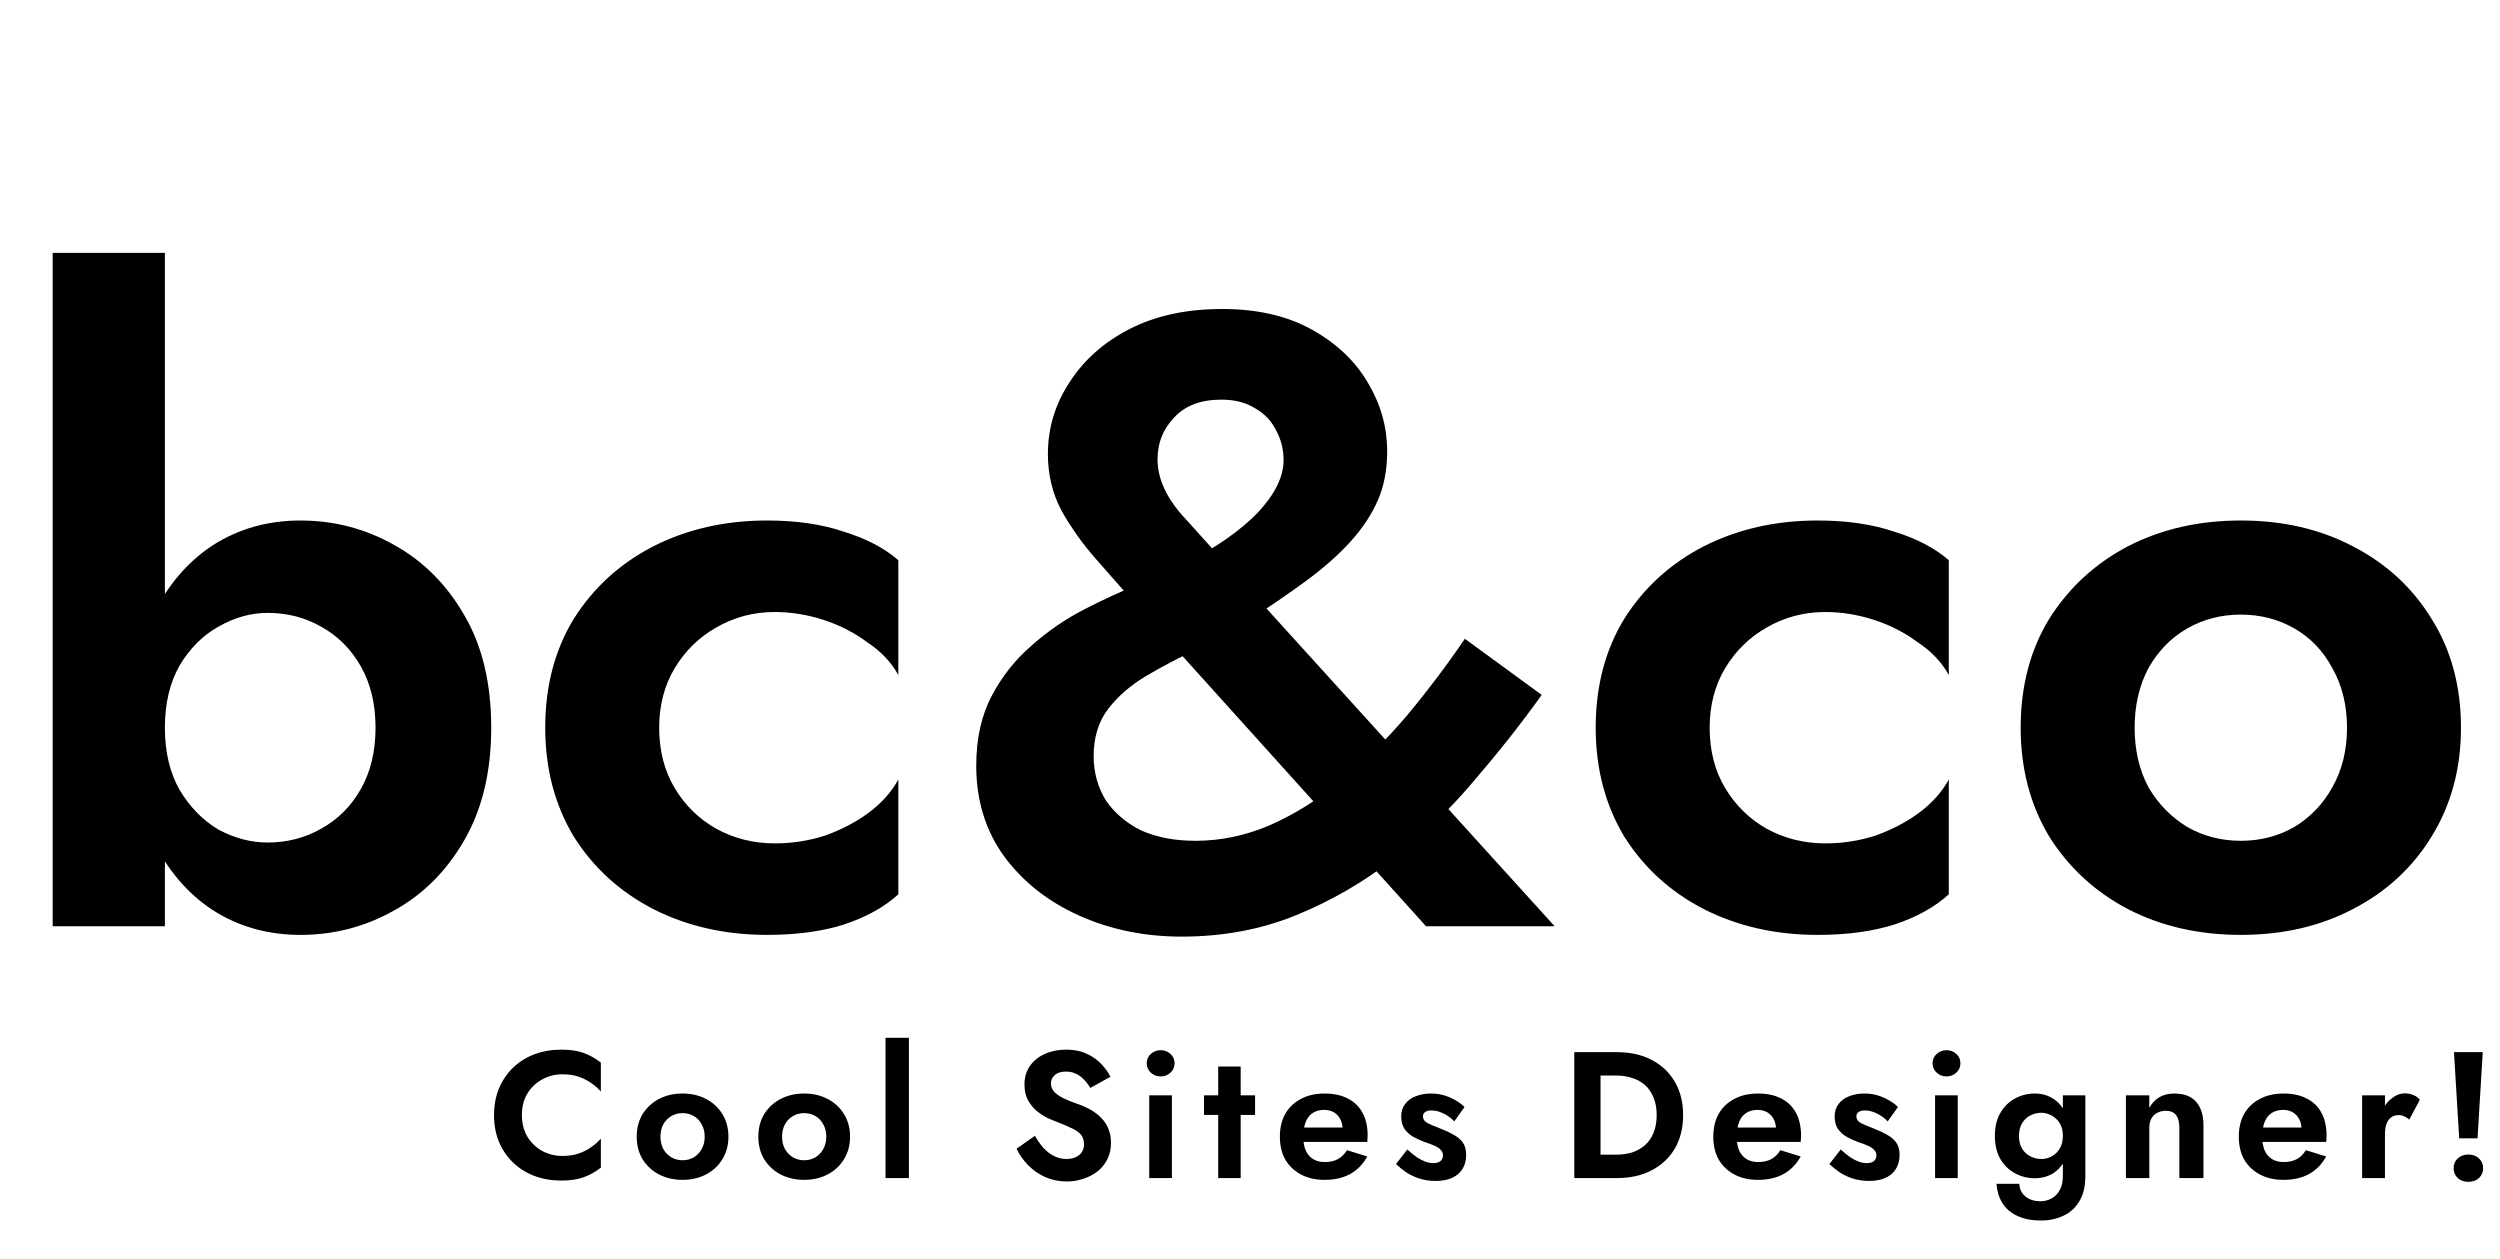
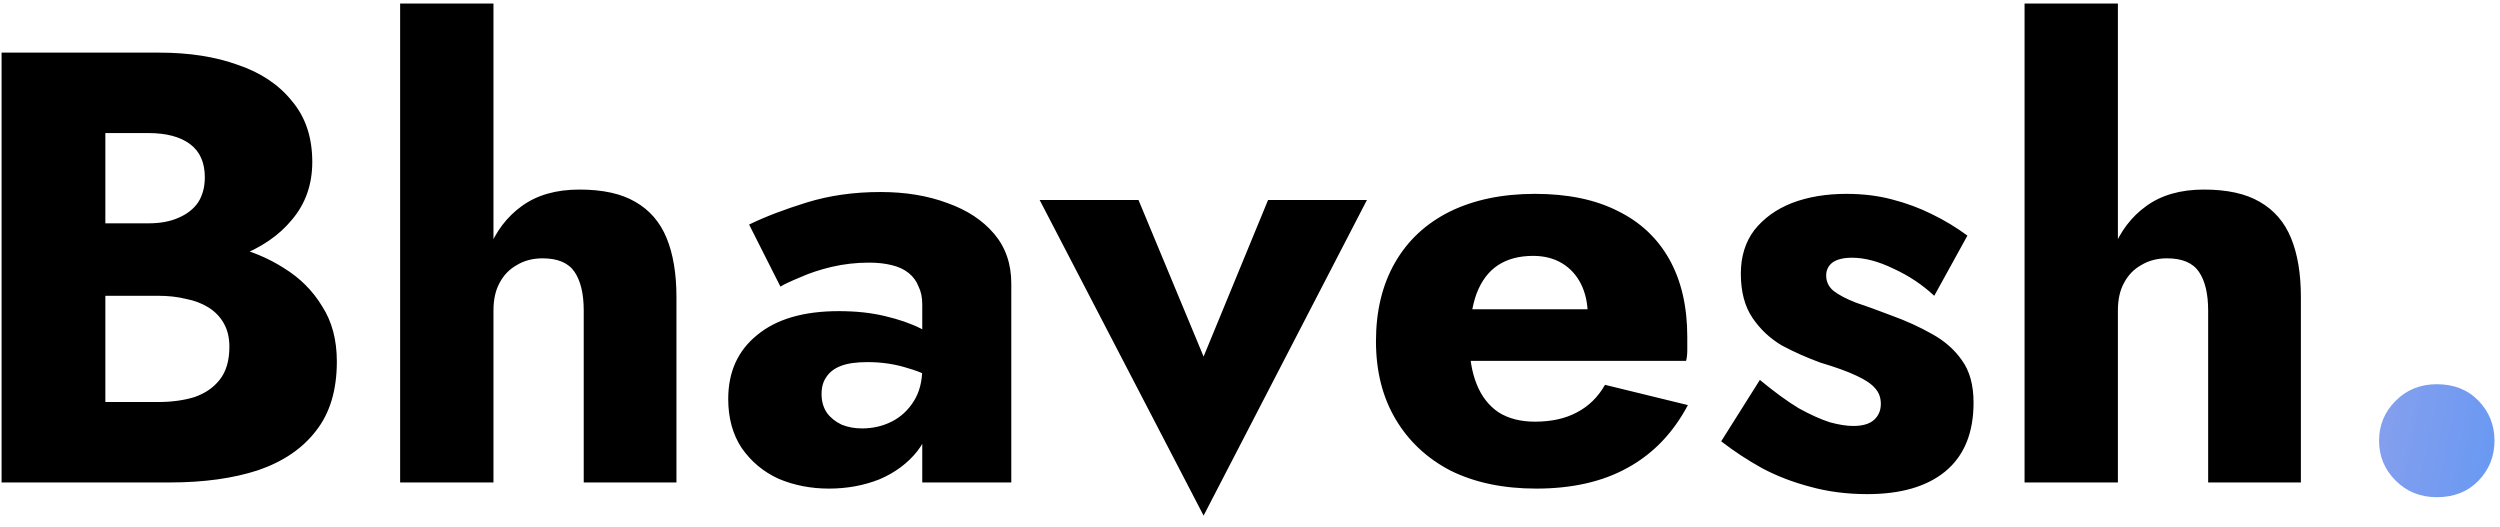
- <svg xmlns="http://www.w3.org/2000/svg" width="139" height="70" viewBox="0 0 139 70" fill="none">
-   <path d="M9.168 14.06V51.5H2.928V14.06H9.168ZM27.312 40.46C27.312 42.892 26.816 44.972 25.824 46.7C24.832 48.428 23.52 49.74 21.888 50.636C20.288 51.532 18.56 51.98 16.704 51.98C14.88 51.98 13.248 51.516 11.808 50.588C10.4 49.66 9.28 48.332 8.448 46.604C7.616 44.876 7.2 42.828 7.2 40.46C7.2 38.06 7.616 36.012 8.448 34.316C9.28 32.588 10.4 31.26 11.808 30.332C13.248 29.404 14.88 28.94 16.704 28.94C18.56 28.94 20.288 29.388 21.888 30.284C23.52 31.18 24.832 32.492 25.824 34.22C26.816 35.916 27.312 37.996 27.312 40.46ZM20.88 40.46C20.88 39.148 20.608 38.012 20.064 37.052C19.52 36.092 18.784 35.356 17.856 34.844C16.96 34.332 15.968 34.076 14.88 34.076C13.952 34.076 13.04 34.332 12.144 34.844C11.28 35.324 10.56 36.044 9.984 37.004C9.44 37.964 9.168 39.116 9.168 40.46C9.168 41.804 9.44 42.956 9.984 43.916C10.56 44.876 11.28 45.612 12.144 46.124C13.04 46.604 13.952 46.844 14.88 46.844C15.968 46.844 16.96 46.588 17.856 46.076C18.784 45.564 19.52 44.828 20.064 43.868C20.608 42.908 20.88 41.772 20.88 40.46ZM36.651 40.46C36.651 41.74 36.939 42.86 37.515 43.82C38.091 44.78 38.859 45.532 39.819 46.076C40.811 46.62 41.899 46.892 43.083 46.892C44.043 46.892 44.971 46.748 45.867 46.46C46.763 46.14 47.563 45.724 48.267 45.212C49.003 44.668 49.563 44.044 49.947 43.34V49.724C49.179 50.428 48.171 50.988 46.923 51.404C45.707 51.788 44.283 51.98 42.651 51.98C40.315 51.98 38.203 51.5 36.315 50.54C34.459 49.58 32.987 48.236 31.899 46.508C30.843 44.748 30.315 42.732 30.315 40.46C30.315 38.156 30.843 36.14 31.899 34.412C32.987 32.684 34.459 31.34 36.315 30.38C38.203 29.42 40.315 28.94 42.651 28.94C44.283 28.94 45.707 29.148 46.923 29.564C48.171 29.948 49.179 30.476 49.947 31.148V37.532C49.563 36.828 48.987 36.22 48.219 35.708C47.483 35.164 46.667 34.748 45.771 34.46C44.875 34.172 43.979 34.028 43.083 34.028C41.899 34.028 40.811 34.316 39.819 34.892C38.859 35.436 38.091 36.188 37.515 37.148C36.939 38.108 36.651 39.212 36.651 40.46ZM63.063 33.5C62.391 32.732 61.687 31.932 60.951 31.1C60.215 30.268 59.575 29.372 59.031 28.412C58.519 27.452 58.263 26.396 58.263 25.244C58.263 23.804 58.663 22.476 59.463 21.26C60.263 20.012 61.383 19.02 62.823 18.284C64.263 17.548 65.975 17.18 67.959 17.18C69.911 17.18 71.575 17.564 72.951 18.332C74.327 19.1 75.367 20.092 76.071 21.308C76.775 22.492 77.127 23.756 77.127 25.1C77.127 26.124 76.951 27.036 76.599 27.836C76.247 28.636 75.735 29.404 75.063 30.14C74.391 30.876 73.575 31.596 72.615 32.3C71.655 33.004 70.535 33.772 69.255 34.604C68.391 35.148 67.463 35.66 66.471 36.14C65.511 36.588 64.599 37.068 63.735 37.58C62.871 38.092 62.167 38.7 61.623 39.404C61.079 40.108 60.807 40.988 60.807 42.044C60.807 42.94 61.031 43.756 61.479 44.492C61.959 45.196 62.615 45.756 63.447 46.172C64.311 46.556 65.319 46.748 66.471 46.748C67.879 46.748 69.255 46.46 70.599 45.884C71.975 45.276 73.287 44.46 74.535 43.436C75.815 42.38 77.031 41.18 78.183 39.836C79.335 38.46 80.423 37.02 81.447 35.516L85.719 38.636C84.599 40.204 83.351 41.788 81.975 43.388C80.631 44.988 79.127 46.444 77.463 47.756C75.831 49.036 74.039 50.076 72.087 50.876C70.135 51.676 68.007 52.076 65.703 52.076C63.655 52.076 61.767 51.692 60.039 50.924C58.311 50.156 56.919 49.068 55.863 47.66C54.807 46.22 54.279 44.524 54.279 42.572C54.279 41.068 54.567 39.772 55.143 38.684C55.719 37.596 56.455 36.668 57.351 35.9C58.247 35.1 59.223 34.428 60.279 33.884C61.335 33.34 62.343 32.876 63.303 32.492C64.295 32.076 65.127 31.708 65.799 31.388C67.591 30.46 68.967 29.5 69.927 28.508C70.887 27.484 71.367 26.508 71.367 25.58C71.367 24.972 71.223 24.412 70.935 23.9C70.679 23.388 70.295 22.988 69.783 22.7C69.271 22.38 68.647 22.22 67.911 22.22C66.759 22.22 65.879 22.556 65.271 23.228C64.663 23.868 64.359 24.636 64.359 25.532C64.359 26.524 64.775 27.516 65.607 28.508C66.471 29.468 67.495 30.604 68.679 31.916L86.439 51.5H79.287L63.063 33.5ZM95.057 40.46C95.057 41.74 95.345 42.86 95.921 43.82C96.497 44.78 97.265 45.532 98.225 46.076C99.217 46.62 100.305 46.892 101.489 46.892C102.449 46.892 103.377 46.748 104.273 46.46C105.169 46.14 105.969 45.724 106.673 45.212C107.409 44.668 107.969 44.044 108.353 43.34V49.724C107.585 50.428 106.577 50.988 105.329 51.404C104.113 51.788 102.689 51.98 101.057 51.98C98.721 51.98 96.609 51.5 94.721 50.54C92.865 49.58 91.393 48.236 90.305 46.508C89.249 44.748 88.721 42.732 88.721 40.46C88.721 38.156 89.249 36.14 90.305 34.412C91.393 32.684 92.865 31.34 94.721 30.38C96.609 29.42 98.721 28.94 101.057 28.94C102.689 28.94 104.113 29.148 105.329 29.564C106.577 29.948 107.585 30.476 108.353 31.148V37.532C107.969 36.828 107.393 36.22 106.625 35.708C105.889 35.164 105.073 34.748 104.177 34.46C103.281 34.172 102.385 34.028 101.489 34.028C100.305 34.028 99.217 34.316 98.225 34.892C97.265 35.436 96.497 36.188 95.921 37.148C95.345 38.108 95.057 39.212 95.057 40.46ZM112.35 40.46C112.35 38.156 112.878 36.14 113.934 34.412C115.022 32.684 116.478 31.34 118.302 30.38C120.158 29.42 122.254 28.94 124.59 28.94C126.926 28.94 129.006 29.42 130.83 30.38C132.686 31.34 134.142 32.684 135.198 34.412C136.286 36.14 136.83 38.156 136.83 40.46C136.83 42.732 136.286 44.748 135.198 46.508C134.142 48.236 132.686 49.58 130.83 50.54C129.006 51.5 126.926 51.98 124.59 51.98C122.254 51.98 120.158 51.5 118.302 50.54C116.478 49.58 115.022 48.236 113.934 46.508C112.878 44.748 112.35 42.732 112.35 40.46ZM118.686 40.46C118.686 41.708 118.942 42.812 119.454 43.772C119.998 44.7 120.718 45.436 121.614 45.98C122.51 46.492 123.502 46.748 124.59 46.748C125.678 46.748 126.67 46.492 127.566 45.98C128.462 45.436 129.166 44.7 129.678 43.772C130.222 42.812 130.494 41.708 130.494 40.46C130.494 39.212 130.222 38.108 129.678 37.148C129.166 36.188 128.462 35.452 127.566 34.94C126.67 34.428 125.678 34.172 124.59 34.172C123.502 34.172 122.51 34.428 121.614 34.94C120.718 35.452 119.998 36.188 119.454 37.148C118.942 38.108 118.686 39.212 118.686 40.46Z" fill="black" />
-   <path d="M29.018 62C29.018 62.46 29.122 62.863 29.328 63.21C29.542 63.55 29.818 63.813 30.158 64C30.498 64.18 30.868 64.27 31.268 64.27C31.602 64.27 31.898 64.227 32.158 64.14C32.418 64.053 32.652 63.937 32.858 63.79C33.072 63.643 33.255 63.483 33.408 63.31V64.92C33.122 65.147 32.808 65.323 32.468 65.45C32.135 65.577 31.712 65.64 31.198 65.64C30.665 65.64 30.168 65.553 29.708 65.38C29.255 65.207 28.858 64.957 28.518 64.63C28.185 64.303 27.925 63.92 27.738 63.48C27.558 63.033 27.468 62.54 27.468 62C27.468 61.46 27.558 60.97 27.738 60.53C27.925 60.083 28.185 59.697 28.518 59.37C28.858 59.043 29.255 58.793 29.708 58.62C30.168 58.447 30.665 58.36 31.198 58.36C31.712 58.36 32.135 58.423 32.468 58.55C32.808 58.677 33.122 58.853 33.408 59.08V60.69C33.255 60.517 33.072 60.357 32.858 60.21C32.652 60.063 32.418 59.947 32.158 59.86C31.898 59.773 31.602 59.73 31.268 59.73C30.868 59.73 30.498 59.823 30.158 60.01C29.818 60.19 29.542 60.45 29.328 60.79C29.122 61.13 29.018 61.533 29.018 62ZM35.401 63.2C35.401 62.72 35.511 62.3 35.731 61.94C35.958 61.58 36.261 61.3 36.641 61.1C37.028 60.9 37.465 60.8 37.951 60.8C38.438 60.8 38.871 60.9 39.251 61.1C39.638 61.3 39.941 61.58 40.161 61.94C40.388 62.3 40.501 62.72 40.501 63.2C40.501 63.673 40.388 64.093 40.161 64.46C39.941 64.82 39.638 65.1 39.251 65.3C38.871 65.5 38.438 65.6 37.951 65.6C37.465 65.6 37.028 65.5 36.641 65.3C36.261 65.1 35.958 64.82 35.731 64.46C35.511 64.093 35.401 63.673 35.401 63.2ZM36.721 63.2C36.721 63.46 36.775 63.69 36.881 63.89C36.995 64.083 37.145 64.237 37.331 64.35C37.518 64.457 37.725 64.51 37.951 64.51C38.178 64.51 38.385 64.457 38.571 64.35C38.758 64.237 38.905 64.083 39.011 63.89C39.125 63.69 39.181 63.46 39.181 63.2C39.181 62.94 39.125 62.71 39.011 62.51C38.905 62.31 38.758 62.157 38.571 62.05C38.385 61.943 38.178 61.89 37.951 61.89C37.725 61.89 37.518 61.943 37.331 62.05C37.145 62.157 36.995 62.31 36.881 62.51C36.775 62.71 36.721 62.94 36.721 63.2ZM42.163 63.2C42.163 62.72 42.273 62.3 42.493 61.94C42.72 61.58 43.023 61.3 43.403 61.1C43.79 60.9 44.226 60.8 44.713 60.8C45.2 60.8 45.633 60.9 46.013 61.1C46.4 61.3 46.703 61.58 46.923 61.94C47.15 62.3 47.263 62.72 47.263 63.2C47.263 63.673 47.15 64.093 46.923 64.46C46.703 64.82 46.4 65.1 46.013 65.3C45.633 65.5 45.2 65.6 44.713 65.6C44.226 65.6 43.79 65.5 43.403 65.3C43.023 65.1 42.72 64.82 42.493 64.46C42.273 64.093 42.163 63.673 42.163 63.2ZM43.483 63.2C43.483 63.46 43.536 63.69 43.643 63.89C43.756 64.083 43.906 64.237 44.093 64.35C44.28 64.457 44.486 64.51 44.713 64.51C44.94 64.51 45.146 64.457 45.333 64.35C45.52 64.237 45.666 64.083 45.773 63.89C45.886 63.69 45.943 63.46 45.943 63.2C45.943 62.94 45.886 62.71 45.773 62.51C45.666 62.31 45.52 62.157 45.333 62.05C45.146 61.943 44.94 61.89 44.713 61.89C44.486 61.89 44.28 61.943 44.093 62.05C43.906 62.157 43.756 62.31 43.643 62.51C43.536 62.71 43.483 62.94 43.483 63.2ZM49.235 57.7H50.535V65.5H49.235V57.7ZM57.541 63.15C57.688 63.41 57.848 63.637 58.021 63.83C58.201 64.023 58.398 64.173 58.611 64.28C58.824 64.387 59.054 64.44 59.301 64.44C59.588 64.44 59.821 64.367 60.001 64.22C60.181 64.073 60.271 63.873 60.271 63.62C60.271 63.4 60.214 63.223 60.101 63.09C59.994 62.957 59.831 62.84 59.611 62.74C59.398 62.633 59.134 62.52 58.821 62.4C58.654 62.34 58.461 62.26 58.241 62.16C58.028 62.053 57.824 61.92 57.631 61.76C57.438 61.593 57.278 61.393 57.151 61.16C57.024 60.92 56.961 60.633 56.961 60.3C56.961 59.9 57.061 59.557 57.261 59.27C57.468 58.977 57.744 58.753 58.091 58.6C58.444 58.44 58.838 58.36 59.271 58.36C59.718 58.36 60.101 58.437 60.421 58.59C60.748 58.737 61.018 58.927 61.231 59.16C61.451 59.387 61.621 59.623 61.741 59.87L60.621 60.49C60.528 60.323 60.414 60.173 60.281 60.04C60.154 59.9 60.008 59.79 59.841 59.71C59.674 59.623 59.484 59.58 59.271 59.58C58.991 59.58 58.781 59.647 58.641 59.78C58.501 59.907 58.431 60.057 58.431 60.23C58.431 60.403 58.488 60.557 58.601 60.69C58.714 60.817 58.888 60.94 59.121 61.06C59.354 61.173 59.648 61.29 60.001 61.41C60.228 61.49 60.444 61.59 60.651 61.71C60.864 61.83 61.054 61.977 61.221 62.15C61.394 62.317 61.528 62.517 61.621 62.75C61.721 62.977 61.771 63.24 61.771 63.54C61.771 63.88 61.704 64.183 61.571 64.45C61.438 64.717 61.254 64.943 61.021 65.13C60.788 65.31 60.524 65.447 60.231 65.54C59.944 65.64 59.641 65.69 59.321 65.69C58.894 65.69 58.494 65.61 58.121 65.45C57.754 65.283 57.434 65.06 57.161 64.78C56.888 64.5 56.674 64.197 56.521 63.87L57.541 63.15ZM63.757 59.12C63.757 58.907 63.833 58.733 63.987 58.6C64.14 58.46 64.323 58.39 64.537 58.39C64.75 58.39 64.93 58.46 65.077 58.6C65.23 58.733 65.307 58.907 65.307 59.12C65.307 59.327 65.23 59.5 65.077 59.64C64.93 59.78 64.75 59.85 64.537 59.85C64.323 59.85 64.14 59.78 63.987 59.64C63.833 59.5 63.757 59.327 63.757 59.12ZM63.897 60.9H65.157V65.5H63.897V60.9ZM66.942 60.9H69.782V61.99H66.942V60.9ZM67.732 59.3H68.982V65.5H67.732V59.3ZM73.641 65.6C73.141 65.6 72.704 65.5 72.331 65.3C71.958 65.1 71.668 64.823 71.461 64.47C71.261 64.11 71.161 63.687 71.161 63.2C71.161 62.707 71.261 62.283 71.461 61.93C71.668 61.57 71.958 61.293 72.331 61.1C72.704 60.9 73.144 60.8 73.651 60.8C74.158 60.8 74.588 60.893 74.941 61.08C75.301 61.26 75.574 61.527 75.761 61.88C75.948 62.227 76.041 62.647 76.041 63.14C76.041 63.2 76.038 63.263 76.031 63.33C76.031 63.397 76.028 63.45 76.021 63.49H71.901V62.69H74.891L74.541 63.15C74.568 63.11 74.591 63.057 74.611 62.99C74.638 62.917 74.651 62.857 74.651 62.81C74.651 62.583 74.608 62.39 74.521 62.23C74.441 62.07 74.324 61.943 74.171 61.85C74.018 61.757 73.838 61.71 73.631 61.71C73.378 61.71 73.164 61.767 72.991 61.88C72.824 61.987 72.694 62.15 72.601 62.37C72.514 62.583 72.468 62.85 72.461 63.17C72.461 63.477 72.504 63.737 72.591 63.95C72.684 64.163 72.821 64.327 73.001 64.44C73.181 64.553 73.398 64.61 73.651 64.61C73.938 64.61 74.181 64.557 74.381 64.45C74.588 64.337 74.758 64.17 74.891 63.95L76.021 64.3C75.781 64.733 75.461 65.06 75.061 65.28C74.668 65.493 74.194 65.6 73.641 65.6ZM78.248 63.91C78.441 64.09 78.621 64.237 78.788 64.35C78.955 64.457 79.111 64.537 79.258 64.59C79.411 64.643 79.555 64.67 79.688 64.67C79.861 64.67 79.995 64.633 80.088 64.56C80.181 64.48 80.228 64.373 80.228 64.24C80.228 64.12 80.188 64.02 80.108 63.94C80.035 63.853 79.925 63.777 79.778 63.71C79.631 63.643 79.445 63.573 79.218 63.5C79.005 63.42 78.798 63.327 78.598 63.22C78.398 63.107 78.231 62.96 78.098 62.78C77.971 62.593 77.908 62.357 77.908 62.07C77.908 61.797 77.981 61.567 78.128 61.38C78.275 61.187 78.471 61.043 78.718 60.95C78.971 60.85 79.251 60.8 79.558 60.8C79.818 60.8 80.061 60.833 80.288 60.9C80.515 60.967 80.725 61.057 80.918 61.17C81.111 61.277 81.281 61.403 81.428 61.55L80.858 62.35C80.691 62.17 80.491 62.023 80.258 61.91C80.031 61.797 79.808 61.74 79.588 61.74C79.441 61.74 79.325 61.77 79.238 61.83C79.158 61.883 79.118 61.967 79.118 62.08C79.118 62.18 79.158 62.27 79.238 62.35C79.325 62.423 79.445 62.49 79.598 62.55C79.758 62.61 79.938 62.683 80.138 62.77C80.385 62.863 80.611 62.97 80.818 63.09C81.031 63.203 81.201 63.347 81.328 63.52C81.455 63.693 81.518 63.92 81.518 64.2C81.518 64.66 81.368 65.02 81.068 65.28C80.768 65.533 80.355 65.66 79.828 65.66C79.501 65.66 79.201 65.617 78.928 65.53C78.661 65.443 78.418 65.33 78.198 65.19C77.985 65.043 77.791 64.887 77.618 64.72L78.248 63.91ZM87.531 58.5H88.99V65.5H87.531V58.5ZM89.91 65.5H88.451V64.2H89.861C90.167 64.2 90.457 64.16 90.731 64.08C91.004 63.993 91.244 63.86 91.451 63.68C91.657 63.5 91.817 63.273 91.93 63C92.05 62.72 92.111 62.387 92.111 62C92.111 61.613 92.05 61.283 91.93 61.01C91.817 60.73 91.657 60.5 91.451 60.32C91.244 60.14 91.004 60.01 90.731 59.93C90.457 59.843 90.167 59.8 89.861 59.8H88.451V58.5H89.91C90.644 58.5 91.284 58.643 91.831 58.93C92.384 59.217 92.814 59.623 93.121 60.15C93.427 60.67 93.581 61.287 93.581 62C93.581 62.713 93.427 63.333 93.121 63.86C92.814 64.38 92.384 64.783 91.831 65.07C91.284 65.357 90.644 65.5 89.91 65.5ZM97.739 65.6C97.239 65.6 96.802 65.5 96.429 65.3C96.055 65.1 95.765 64.823 95.559 64.47C95.359 64.11 95.259 63.687 95.259 63.2C95.259 62.707 95.359 62.283 95.559 61.93C95.765 61.57 96.055 61.293 96.429 61.1C96.802 60.9 97.242 60.8 97.749 60.8C98.255 60.8 98.685 60.893 99.039 61.08C99.399 61.26 99.672 61.527 99.859 61.88C100.045 62.227 100.139 62.647 100.139 63.14C100.139 63.2 100.135 63.263 100.129 63.33C100.129 63.397 100.125 63.45 100.119 63.49L95.999 63.49V62.69H98.989L98.639 63.15C98.665 63.11 98.689 63.057 98.709 62.99C98.735 62.917 98.749 62.857 98.749 62.81C98.749 62.583 98.705 62.39 98.619 62.23C98.539 62.07 98.422 61.943 98.269 61.85C98.115 61.757 97.935 61.71 97.729 61.71C97.475 61.71 97.262 61.767 97.089 61.88C96.922 61.987 96.792 62.15 96.699 62.37C96.612 62.583 96.565 62.85 96.559 63.17C96.559 63.477 96.602 63.737 96.689 63.95C96.782 64.163 96.919 64.327 97.099 64.44C97.279 64.553 97.495 64.61 97.749 64.61C98.035 64.61 98.279 64.557 98.479 64.45C98.685 64.337 98.855 64.17 98.989 63.95L100.119 64.3C99.879 64.733 99.559 65.06 99.159 65.28C98.765 65.493 98.292 65.6 97.739 65.6ZM102.346 63.91C102.539 64.09 102.719 64.237 102.886 64.35C103.052 64.457 103.209 64.537 103.356 64.59C103.509 64.643 103.652 64.67 103.786 64.67C103.959 64.67 104.092 64.633 104.186 64.56C104.279 64.48 104.326 64.373 104.326 64.24C104.326 64.12 104.286 64.02 104.206 63.94C104.132 63.853 104.022 63.777 103.876 63.71C103.729 63.643 103.542 63.573 103.316 63.5C103.102 63.42 102.896 63.327 102.696 63.22C102.496 63.107 102.329 62.96 102.196 62.78C102.069 62.593 102.006 62.357 102.006 62.07C102.006 61.797 102.079 61.567 102.226 61.38C102.372 61.187 102.569 61.043 102.816 60.95C103.069 60.85 103.349 60.8 103.656 60.8C103.916 60.8 104.159 60.833 104.386 60.9C104.612 60.967 104.822 61.057 105.016 61.17C105.209 61.277 105.379 61.403 105.526 61.55L104.956 62.35C104.789 62.17 104.589 62.023 104.356 61.91C104.129 61.797 103.906 61.74 103.686 61.74C103.539 61.74 103.422 61.77 103.336 61.83C103.256 61.883 103.216 61.967 103.216 62.08C103.216 62.18 103.256 62.27 103.336 62.35C103.422 62.423 103.542 62.49 103.696 62.55C103.856 62.61 104.036 62.683 104.236 62.77C104.482 62.863 104.709 62.97 104.916 63.09C105.129 63.203 105.299 63.347 105.426 63.52C105.552 63.693 105.616 63.92 105.616 64.2C105.616 64.66 105.466 65.02 105.166 65.28C104.866 65.533 104.452 65.66 103.926 65.66C103.599 65.66 103.299 65.617 103.026 65.53C102.759 65.443 102.516 65.33 102.296 65.19C102.082 65.043 101.889 64.887 101.716 64.72L102.346 63.91ZM107.45 59.12C107.45 58.907 107.527 58.733 107.68 58.6C107.833 58.46 108.017 58.39 108.23 58.39C108.443 58.39 108.623 58.46 108.77 58.6C108.923 58.733 109 58.907 109 59.12C109 59.327 108.923 59.5 108.77 59.64C108.623 59.78 108.443 59.85 108.23 59.85C108.017 59.85 107.833 59.78 107.68 59.64C107.527 59.5 107.45 59.327 107.45 59.12ZM107.59 60.9H108.85V65.5H107.59V60.9ZM111.005 65.82H112.275C112.282 66.02 112.335 66.19 112.435 66.33C112.535 66.477 112.672 66.59 112.845 66.67C113.018 66.75 113.222 66.79 113.455 66.79C113.668 66.79 113.868 66.74 114.055 66.64C114.248 66.54 114.402 66.387 114.515 66.18C114.635 65.973 114.695 65.713 114.695 65.4V60.9H115.945V65.4C115.945 65.967 115.832 66.433 115.605 66.8C115.385 67.167 115.088 67.433 114.715 67.6C114.342 67.773 113.935 67.86 113.495 67.86C112.962 67.86 112.515 67.773 112.155 67.6C111.795 67.433 111.518 67.193 111.325 66.88C111.138 66.573 111.032 66.22 111.005 65.82ZM110.915 63.16C110.915 62.647 111.018 62.217 111.225 61.87C111.432 61.517 111.705 61.25 112.045 61.07C112.385 60.89 112.745 60.8 113.125 60.8C113.512 60.8 113.852 60.893 114.145 61.08C114.445 61.267 114.678 61.537 114.845 61.89C115.018 62.237 115.105 62.66 115.105 63.16C115.105 63.653 115.018 64.077 114.845 64.43C114.678 64.783 114.445 65.053 114.145 65.24C113.852 65.42 113.512 65.51 113.125 65.51C112.745 65.51 112.385 65.42 112.045 65.24C111.705 65.06 111.432 64.797 111.225 64.45C111.018 64.097 110.915 63.667 110.915 63.16ZM112.255 63.16C112.255 63.433 112.312 63.667 112.425 63.86C112.538 64.047 112.692 64.19 112.885 64.29C113.078 64.39 113.285 64.44 113.505 64.44C113.698 64.44 113.885 64.393 114.065 64.3C114.252 64.2 114.402 64.057 114.515 63.87C114.635 63.677 114.695 63.44 114.695 63.16C114.695 62.947 114.662 62.76 114.595 62.6C114.528 62.44 114.435 62.307 114.315 62.2C114.202 62.093 114.075 62.013 113.935 61.96C113.795 61.9 113.652 61.87 113.505 61.87C113.285 61.87 113.078 61.92 112.885 62.02C112.692 62.12 112.538 62.267 112.425 62.46C112.312 62.647 112.255 62.88 112.255 63.16ZM121.172 62.7C121.172 62.393 121.112 62.16 120.992 62C120.872 61.84 120.678 61.76 120.412 61.76C120.232 61.76 120.072 61.8 119.932 61.88C119.792 61.953 119.685 62.06 119.612 62.2C119.538 62.34 119.502 62.507 119.502 62.7V65.5H118.202V60.9H119.502V61.6C119.642 61.34 119.825 61.143 120.052 61.01C120.285 60.87 120.565 60.8 120.892 60.8C121.438 60.8 121.845 60.957 122.112 61.27C122.378 61.577 122.512 62.007 122.512 62.56V65.5H121.172V62.7ZM126.957 65.6C126.457 65.6 126.021 65.5 125.647 65.3C125.274 65.1 124.984 64.823 124.777 64.47C124.577 64.11 124.477 63.687 124.477 63.2C124.477 62.707 124.577 62.283 124.777 61.93C124.984 61.57 125.274 61.293 125.647 61.1C126.021 60.9 126.461 60.8 126.967 60.8C127.474 60.8 127.904 60.893 128.257 61.08C128.617 61.26 128.891 61.527 129.077 61.88C129.264 62.227 129.357 62.647 129.357 63.14C129.357 63.2 129.354 63.263 129.347 63.33C129.347 63.397 129.344 63.45 129.337 63.49H125.217V62.69H128.207L127.857 63.15C127.884 63.11 127.907 63.057 127.927 62.99C127.954 62.917 127.967 62.857 127.967 62.81C127.967 62.583 127.924 62.39 127.837 62.23C127.757 62.07 127.641 61.943 127.487 61.85C127.334 61.757 127.154 61.71 126.947 61.71C126.694 61.71 126.481 61.767 126.307 61.88C126.141 61.987 126.011 62.15 125.917 62.37C125.831 62.583 125.784 62.85 125.777 63.17C125.777 63.477 125.821 63.737 125.907 63.95C126.001 64.163 126.137 64.327 126.317 64.44C126.497 64.553 126.714 64.61 126.967 64.61C127.254 64.61 127.497 64.557 127.697 64.45C127.904 64.337 128.074 64.17 128.207 63.95L129.337 64.3C129.097 64.733 128.777 65.06 128.377 65.28C127.984 65.493 127.511 65.6 126.957 65.6ZM132.604 60.9V65.5H131.334V60.9H132.604ZM133.954 62.25C133.868 62.17 133.778 62.11 133.684 62.07C133.598 62.023 133.488 62 133.354 62C133.194 62 133.058 62.043 132.944 62.13C132.831 62.217 132.744 62.34 132.684 62.5C132.631 62.653 132.604 62.84 132.604 63.06L132.244 62.7C132.244 62.333 132.314 62.01 132.454 61.73C132.594 61.443 132.778 61.217 133.004 61.05C133.231 60.877 133.464 60.79 133.704 60.79C133.871 60.79 134.028 60.82 134.174 60.88C134.328 60.94 134.451 61.03 134.544 61.15L133.954 62.25ZM136.441 58.5H138.041L137.751 63.29H136.731L136.441 58.5ZM136.421 64.95C136.421 64.73 136.497 64.55 136.651 64.41C136.811 64.263 137.007 64.19 137.241 64.19C137.481 64.19 137.677 64.263 137.831 64.41C137.984 64.55 138.061 64.73 138.061 64.95C138.061 65.17 137.984 65.353 137.831 65.5C137.677 65.64 137.481 65.71 137.241 65.71C137.007 65.71 136.811 65.64 136.651 65.5C136.497 65.353 136.421 65.17 136.421 64.95Z" fill="black" />
+ <svg xmlns="http://www.w3.org/2000/svg" width="114" height="24" viewBox="0 0 114 24" fill="none">
+   <path d="M3.6 12.256V10.184H6.764C7.305 10.184 7.763 10.1 8.136 9.932C8.528 9.764 8.827 9.531 9.032 9.232C9.237 8.915 9.34 8.532 9.34 8.084C9.34 7.412 9.116 6.908 8.668 6.572C8.22 6.236 7.585 6.068 6.764 6.068H4.804V18.332H7.212C7.828 18.332 8.379 18.257 8.864 18.108C9.349 17.94 9.732 17.679 10.012 17.324C10.311 16.951 10.46 16.447 10.46 15.812C10.46 15.401 10.376 15.047 10.208 14.748C10.04 14.449 9.807 14.207 9.508 14.02C9.209 13.833 8.864 13.703 8.472 13.628C8.099 13.535 7.679 13.488 7.212 13.488H3.6V10.912H7.744C8.696 10.912 9.62 11.015 10.516 11.22C11.412 11.425 12.224 11.761 12.952 12.228C13.68 12.676 14.259 13.255 14.688 13.964C15.136 14.655 15.36 15.495 15.36 16.484C15.36 17.791 15.043 18.845 14.408 19.648C13.792 20.451 12.915 21.048 11.776 21.44C10.637 21.813 9.293 22 7.744 22H0.072V2.4H7.268C8.631 2.4 9.825 2.587 10.852 2.96C11.897 3.315 12.719 3.865 13.316 4.612C13.932 5.34 14.24 6.264 14.24 7.384C14.24 8.411 13.932 9.288 13.316 10.016C12.719 10.744 11.897 11.304 10.852 11.696C9.825 12.069 8.631 12.256 7.268 12.256H3.6ZM22.502 0.16V22H18.246V0.16H22.502ZM26.618 14.16C26.618 13.395 26.478 12.807 26.198 12.396C25.918 11.985 25.432 11.78 24.742 11.78C24.294 11.78 23.902 11.883 23.566 12.088C23.23 12.275 22.968 12.545 22.782 12.9C22.595 13.236 22.502 13.656 22.502 14.16H21.774C21.774 13.133 21.942 12.209 22.278 11.388C22.614 10.548 23.118 9.885 23.79 9.4C24.48 8.896 25.358 8.644 26.422 8.644C27.486 8.644 28.335 8.831 28.97 9.204C29.623 9.577 30.099 10.128 30.398 10.856C30.696 11.584 30.846 12.48 30.846 13.544V22H26.618V14.16ZM37.463 17.968C37.463 18.304 37.547 18.593 37.715 18.836C37.883 19.06 38.107 19.237 38.387 19.368C38.667 19.48 38.975 19.536 39.311 19.536C39.797 19.536 40.245 19.433 40.655 19.228C41.066 19.023 41.402 18.715 41.663 18.304C41.925 17.893 42.055 17.389 42.055 16.792L42.503 18.472C42.503 19.293 42.279 19.993 41.831 20.572C41.383 21.132 40.804 21.561 40.095 21.86C39.386 22.14 38.62 22.28 37.799 22.28C36.978 22.28 36.212 22.131 35.503 21.832C34.812 21.515 34.252 21.048 33.823 20.432C33.413 19.816 33.207 19.069 33.207 18.192C33.207 16.96 33.646 15.989 34.523 15.28C35.401 14.552 36.642 14.188 38.247 14.188C39.031 14.188 39.731 14.263 40.347 14.412C40.982 14.561 41.523 14.748 41.971 14.972C42.419 15.196 42.755 15.429 42.979 15.672V17.548C42.531 17.212 42.008 16.96 41.411 16.792C40.833 16.605 40.217 16.512 39.563 16.512C39.059 16.512 38.658 16.568 38.359 16.68C38.06 16.792 37.837 16.96 37.687 17.184C37.538 17.389 37.463 17.651 37.463 17.968ZM35.587 13.068L34.159 10.24C34.887 9.885 35.764 9.549 36.791 9.232C37.818 8.915 38.938 8.756 40.151 8.756C41.29 8.756 42.307 8.924 43.203 9.26C44.099 9.577 44.809 10.044 45.331 10.66C45.854 11.276 46.115 12.032 46.115 12.928V22H42.055V13.88C42.055 13.563 41.999 13.292 41.887 13.068C41.794 12.825 41.645 12.62 41.439 12.452C41.234 12.284 40.972 12.163 40.655 12.088C40.356 12.013 40.011 11.976 39.619 11.976C39.041 11.976 38.471 12.041 37.911 12.172C37.37 12.303 36.894 12.461 36.483 12.648C36.072 12.816 35.774 12.956 35.587 13.068ZM47.408 9.12H51.916L54.884 16.26L57.824 9.12H62.332L54.884 23.512L47.408 9.12ZM70.052 22.28C68.558 22.28 67.261 22.009 66.16 21.468C65.077 20.908 64.237 20.124 63.64 19.116C63.042 18.108 62.744 16.923 62.744 15.56C62.744 14.179 63.033 12.984 63.612 11.976C64.19 10.968 65.021 10.193 66.104 9.652C67.205 9.111 68.502 8.84 69.996 8.84C71.489 8.84 72.749 9.101 73.776 9.624C74.802 10.128 75.586 10.865 76.128 11.836C76.669 12.807 76.94 13.983 76.94 15.364C76.94 15.569 76.94 15.775 76.94 15.98C76.94 16.167 76.921 16.325 76.884 16.456H65.124V14.104H73.076L72.068 15.392C72.161 15.261 72.236 15.103 72.292 14.916C72.366 14.711 72.404 14.543 72.404 14.412C72.404 13.852 72.301 13.367 72.096 12.956C71.89 12.545 71.601 12.228 71.228 12.004C70.854 11.78 70.416 11.668 69.912 11.668C69.277 11.668 68.745 11.808 68.316 12.088C67.886 12.368 67.56 12.797 67.336 13.376C67.13 13.936 67.018 14.645 67 15.504C67 16.288 67.112 16.96 67.336 17.52C67.56 18.08 67.896 18.509 68.344 18.808C68.792 19.088 69.342 19.228 69.996 19.228C70.742 19.228 71.377 19.088 71.9 18.808C72.441 18.528 72.87 18.108 73.188 17.548L76.968 18.472C76.296 19.741 75.381 20.693 74.224 21.328C73.085 21.963 71.694 22.28 70.052 22.28ZM80.25 17.324C80.904 17.865 81.492 18.295 82.014 18.612C82.556 18.911 83.032 19.125 83.442 19.256C83.853 19.368 84.208 19.424 84.506 19.424C84.936 19.424 85.253 19.331 85.458 19.144C85.664 18.957 85.766 18.715 85.766 18.416C85.766 18.136 85.682 17.903 85.514 17.716C85.346 17.511 85.057 17.315 84.646 17.128C84.254 16.941 83.713 16.745 83.022 16.54C82.406 16.316 81.818 16.055 81.258 15.756C80.717 15.439 80.269 15.019 79.914 14.496C79.56 13.973 79.382 13.301 79.382 12.48C79.382 11.696 79.588 11.033 79.998 10.492C80.428 9.951 80.997 9.54 81.706 9.26C82.434 8.98 83.265 8.84 84.198 8.84C84.945 8.84 85.636 8.924 86.27 9.092C86.924 9.26 87.53 9.484 88.09 9.764C88.669 10.044 89.21 10.371 89.714 10.744L88.202 13.488C87.661 12.984 87.045 12.573 86.354 12.256C85.664 11.92 85.029 11.752 84.45 11.752C84.058 11.752 83.76 11.827 83.554 11.976C83.368 12.125 83.274 12.321 83.274 12.564C83.274 12.844 83.386 13.077 83.61 13.264C83.853 13.451 84.189 13.628 84.618 13.796C85.066 13.945 85.608 14.141 86.242 14.384C86.914 14.627 87.53 14.907 88.09 15.224C88.669 15.541 89.126 15.943 89.462 16.428C89.817 16.913 89.994 17.557 89.994 18.36C89.994 19.741 89.565 20.787 88.706 21.496C87.866 22.187 86.681 22.532 85.15 22.532C84.217 22.532 83.349 22.42 82.546 22.196C81.762 21.991 81.034 21.711 80.362 21.356C79.69 20.983 79.065 20.572 78.486 20.124L80.25 17.324ZM96.576 0.16V22H92.32V0.16H96.576ZM100.692 14.16C100.692 13.395 100.552 12.807 100.272 12.396C99.992 11.985 99.507 11.78 98.816 11.78C98.368 11.78 97.976 11.883 97.64 12.088C97.304 12.275 97.043 12.545 96.856 12.9C96.669 13.236 96.576 13.656 96.576 14.16H95.848C95.848 13.133 96.016 12.209 96.352 11.388C96.688 10.548 97.192 9.885 97.864 9.4C98.555 8.896 99.432 8.644 100.496 8.644C101.56 8.644 102.409 8.831 103.044 9.204C103.697 9.577 104.173 10.128 104.472 10.856C104.771 11.584 104.92 12.48 104.92 13.544V22H100.692V14.16Z" fill="black" />
+   <path d="M108.485 20.096C108.485 19.387 108.737 18.78 109.241 18.276C109.745 17.772 110.371 17.52 111.117 17.52C111.901 17.52 112.536 17.772 113.021 18.276C113.507 18.78 113.749 19.387 113.749 20.096C113.749 20.805 113.507 21.412 113.021 21.916C112.536 22.42 111.901 22.672 111.117 22.672C110.371 22.672 109.745 22.42 109.241 21.916C108.737 21.412 108.485 20.805 108.485 20.096Z" fill="url(#paint0_linear_129_91)" />
+   <defs>
+     <linearGradient id="paint0_linear_129_91" x1="11.502" y1="-6.101" x2="127.484" y2="17.558" gradientUnits="userSpaceOnUse">
+       <stop stop-color="#FFB800" />
+       <stop offset="0.297" stop-color="#FFC081" />
+       <stop offset="0.651" stop-color="#FABAD7" />
+       <stop offset="1" stop-color="#288AFF" />
+     </linearGradient>
+   </defs>
</svg>
